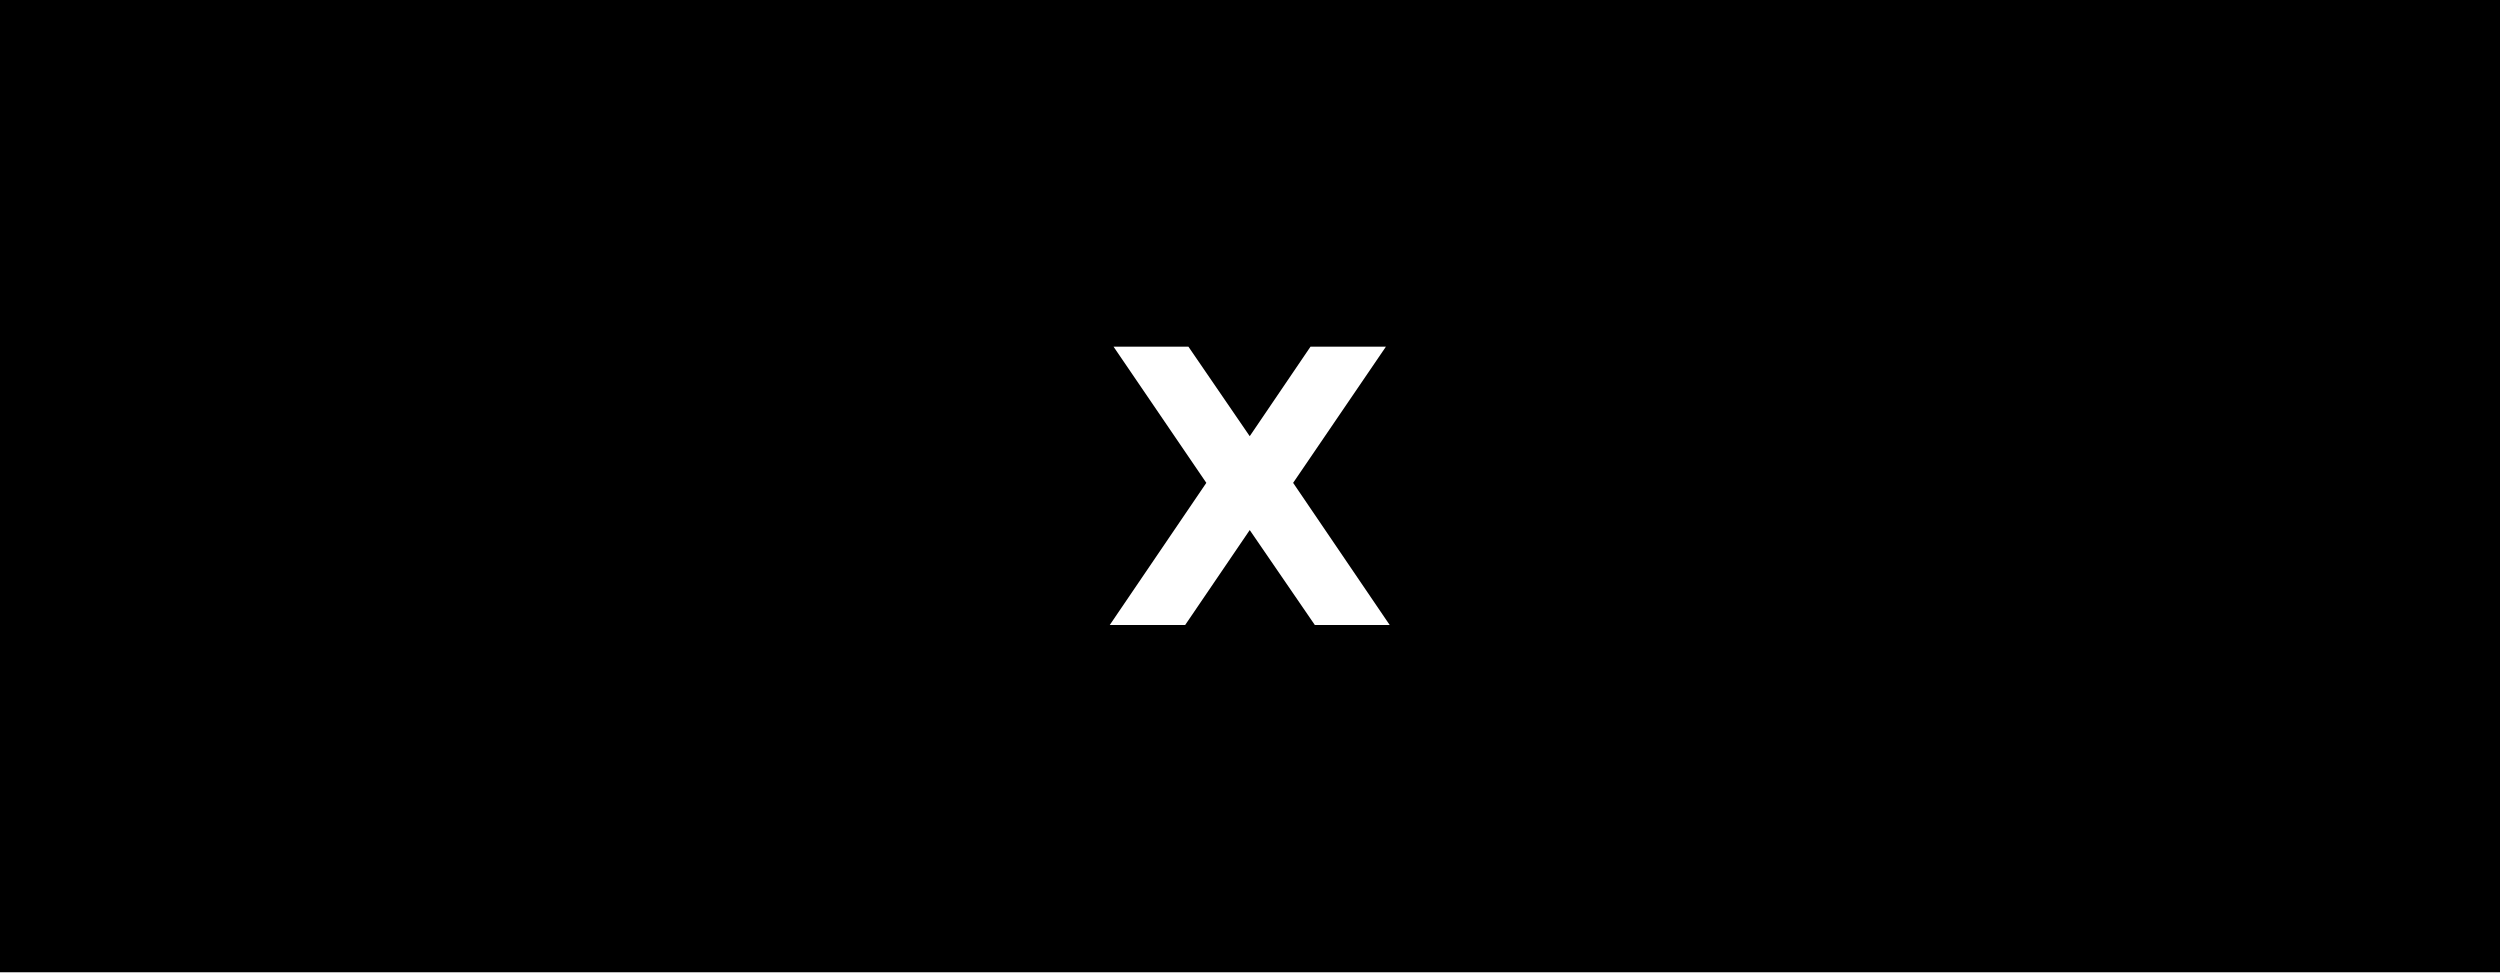
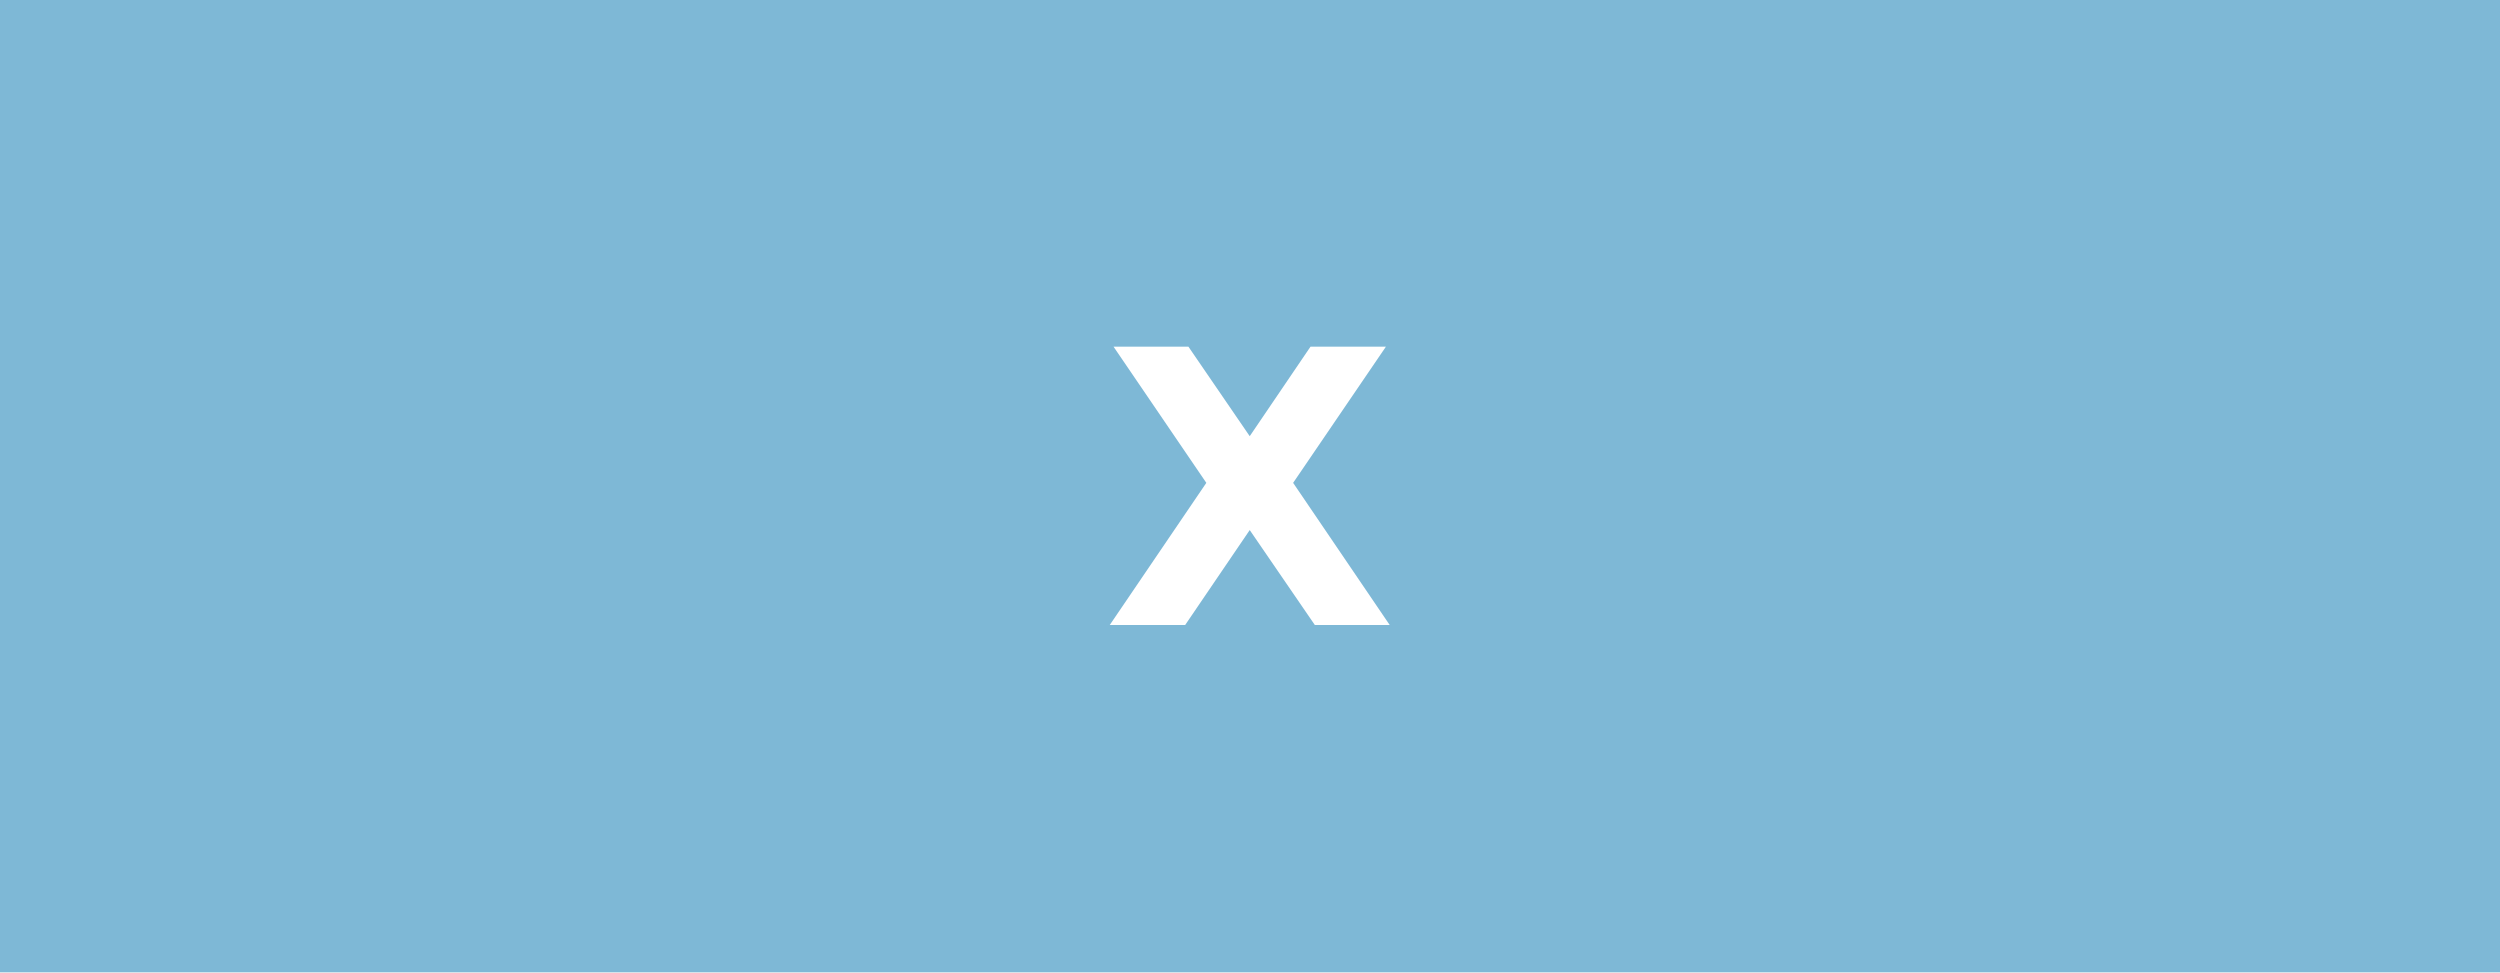
<svg xmlns="http://www.w3.org/2000/svg" width="72" height="28" role="img" aria-label="X">
-   <rect width="72" height="28" fill="#000000" />
+   <rect width="72" height="28" fill="#7EB8D6" />
  <text x="36.0" y="18" text-anchor="middle" fill="#fff" font-family="Verdana,Geneva,DejaVu Sans,sans-serif" font-size="11" font-weight="700">X</text>
</svg>
